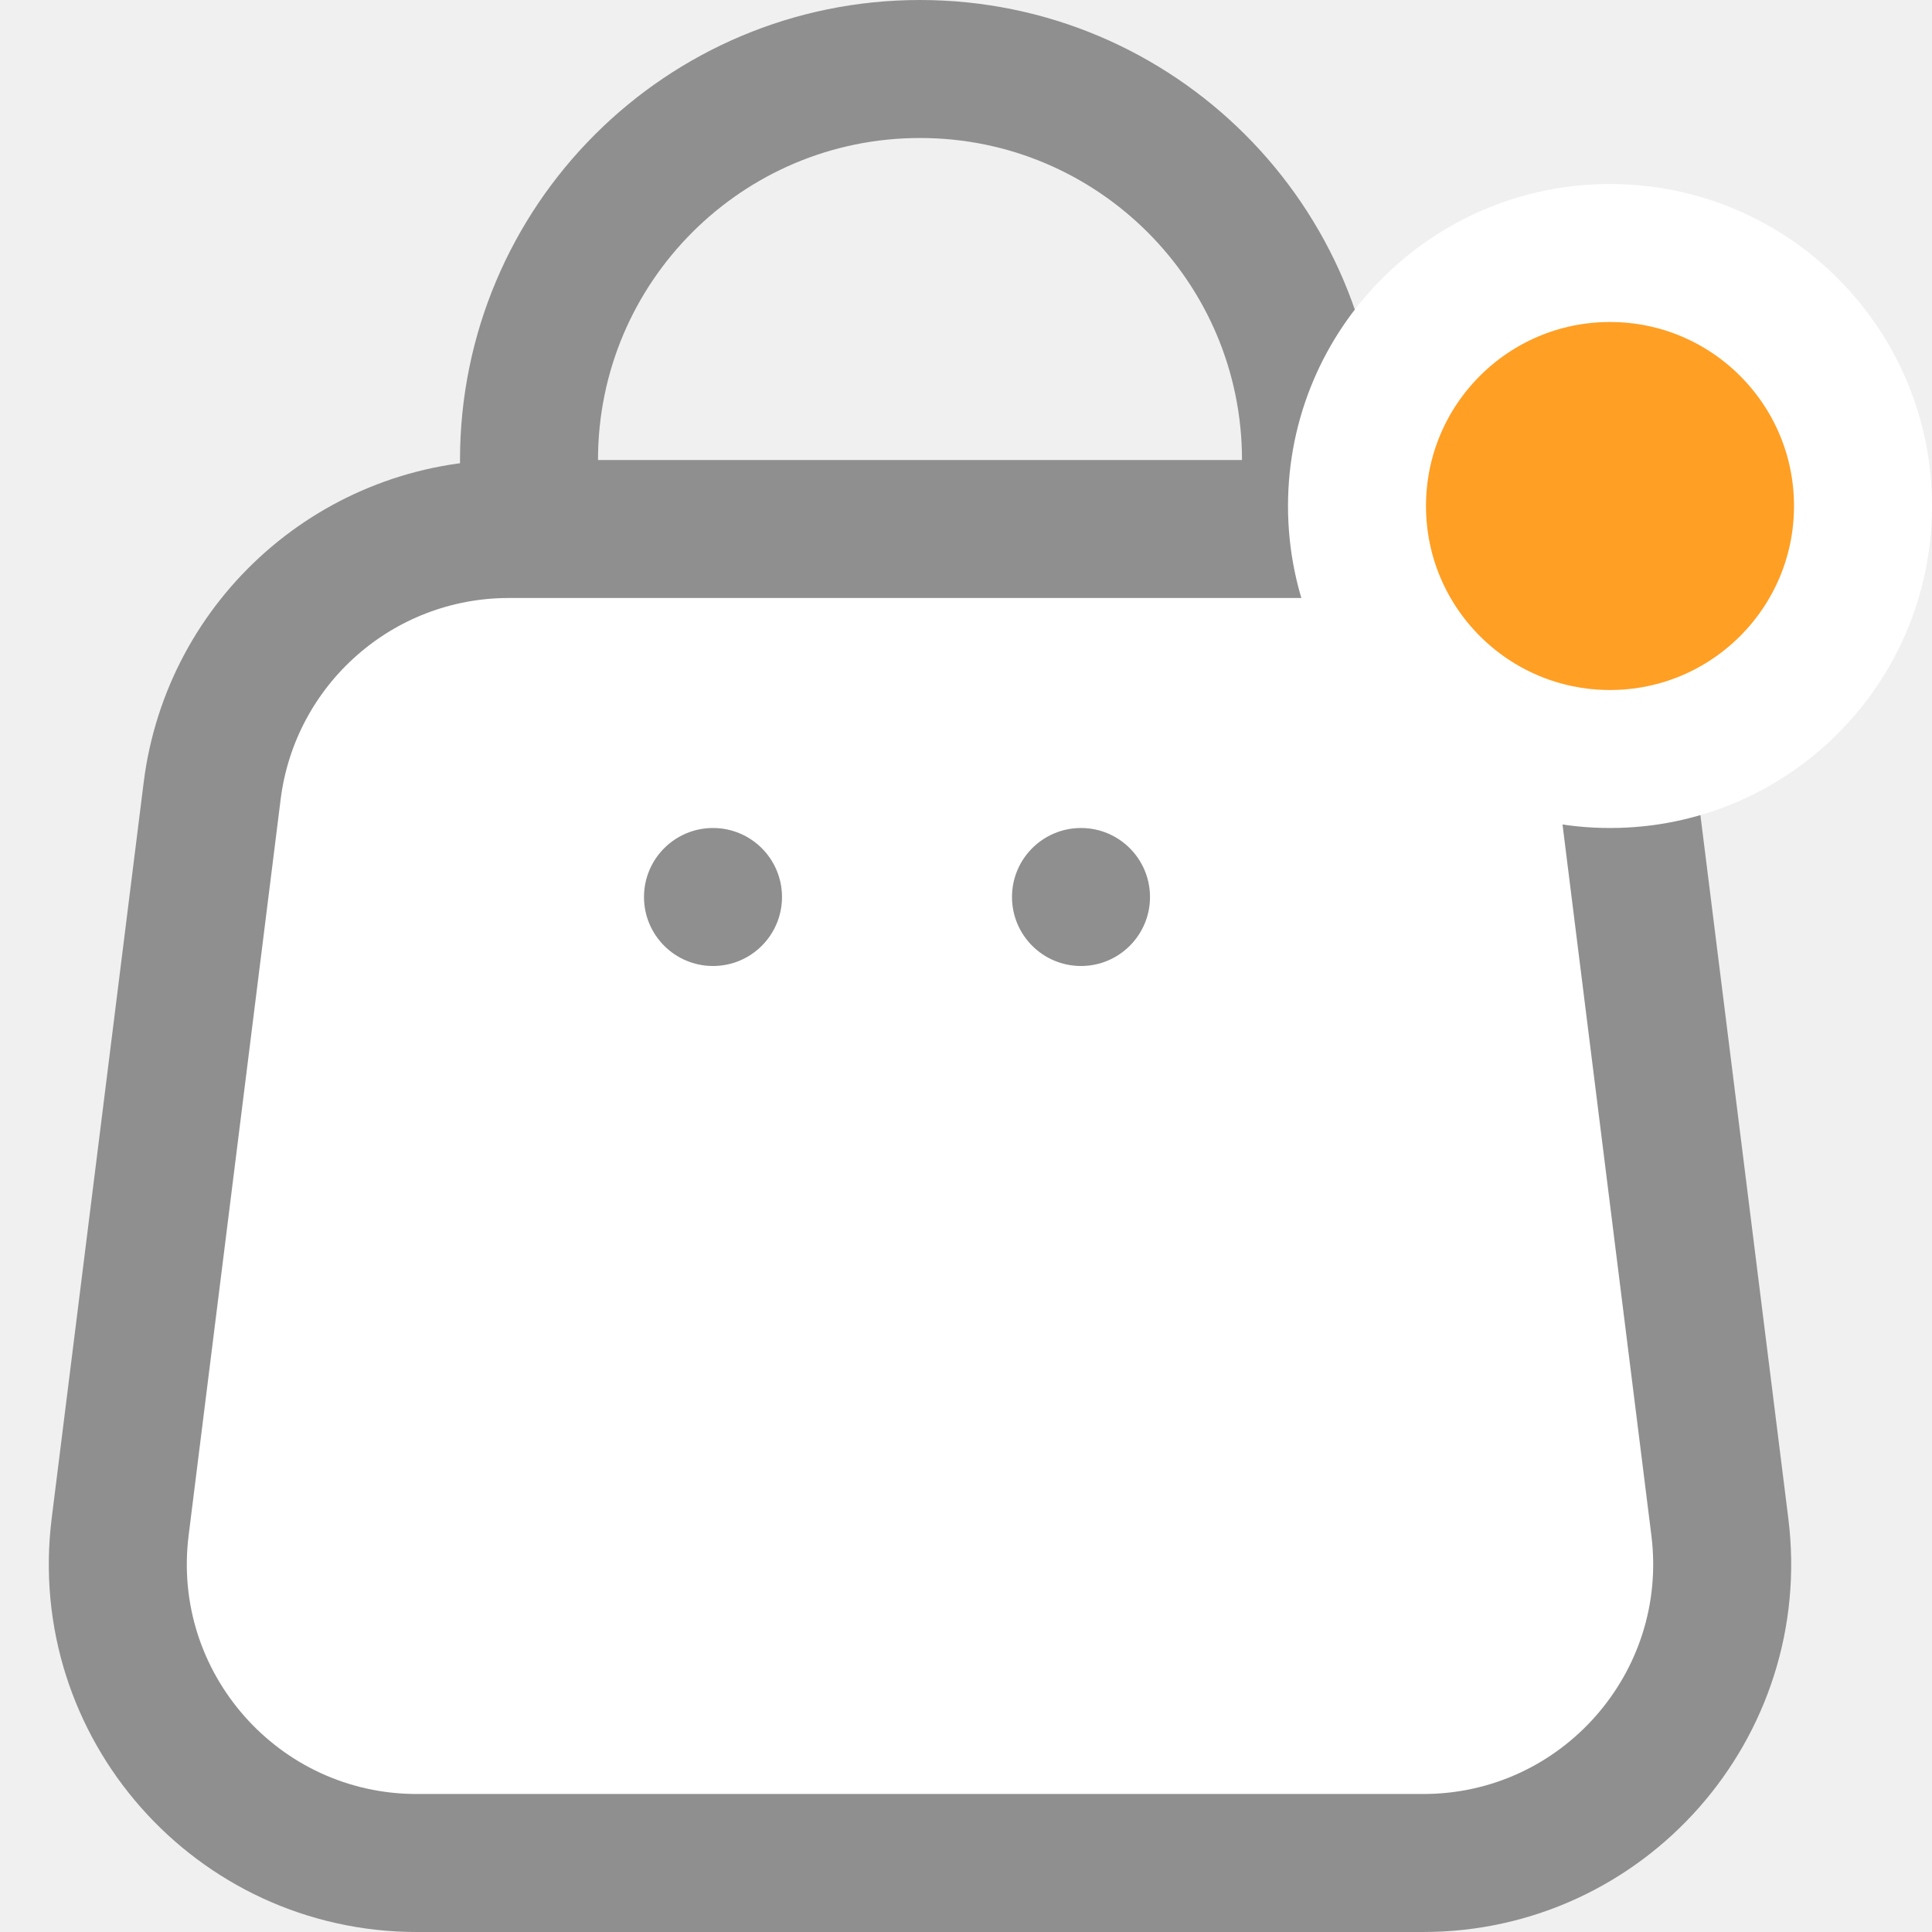
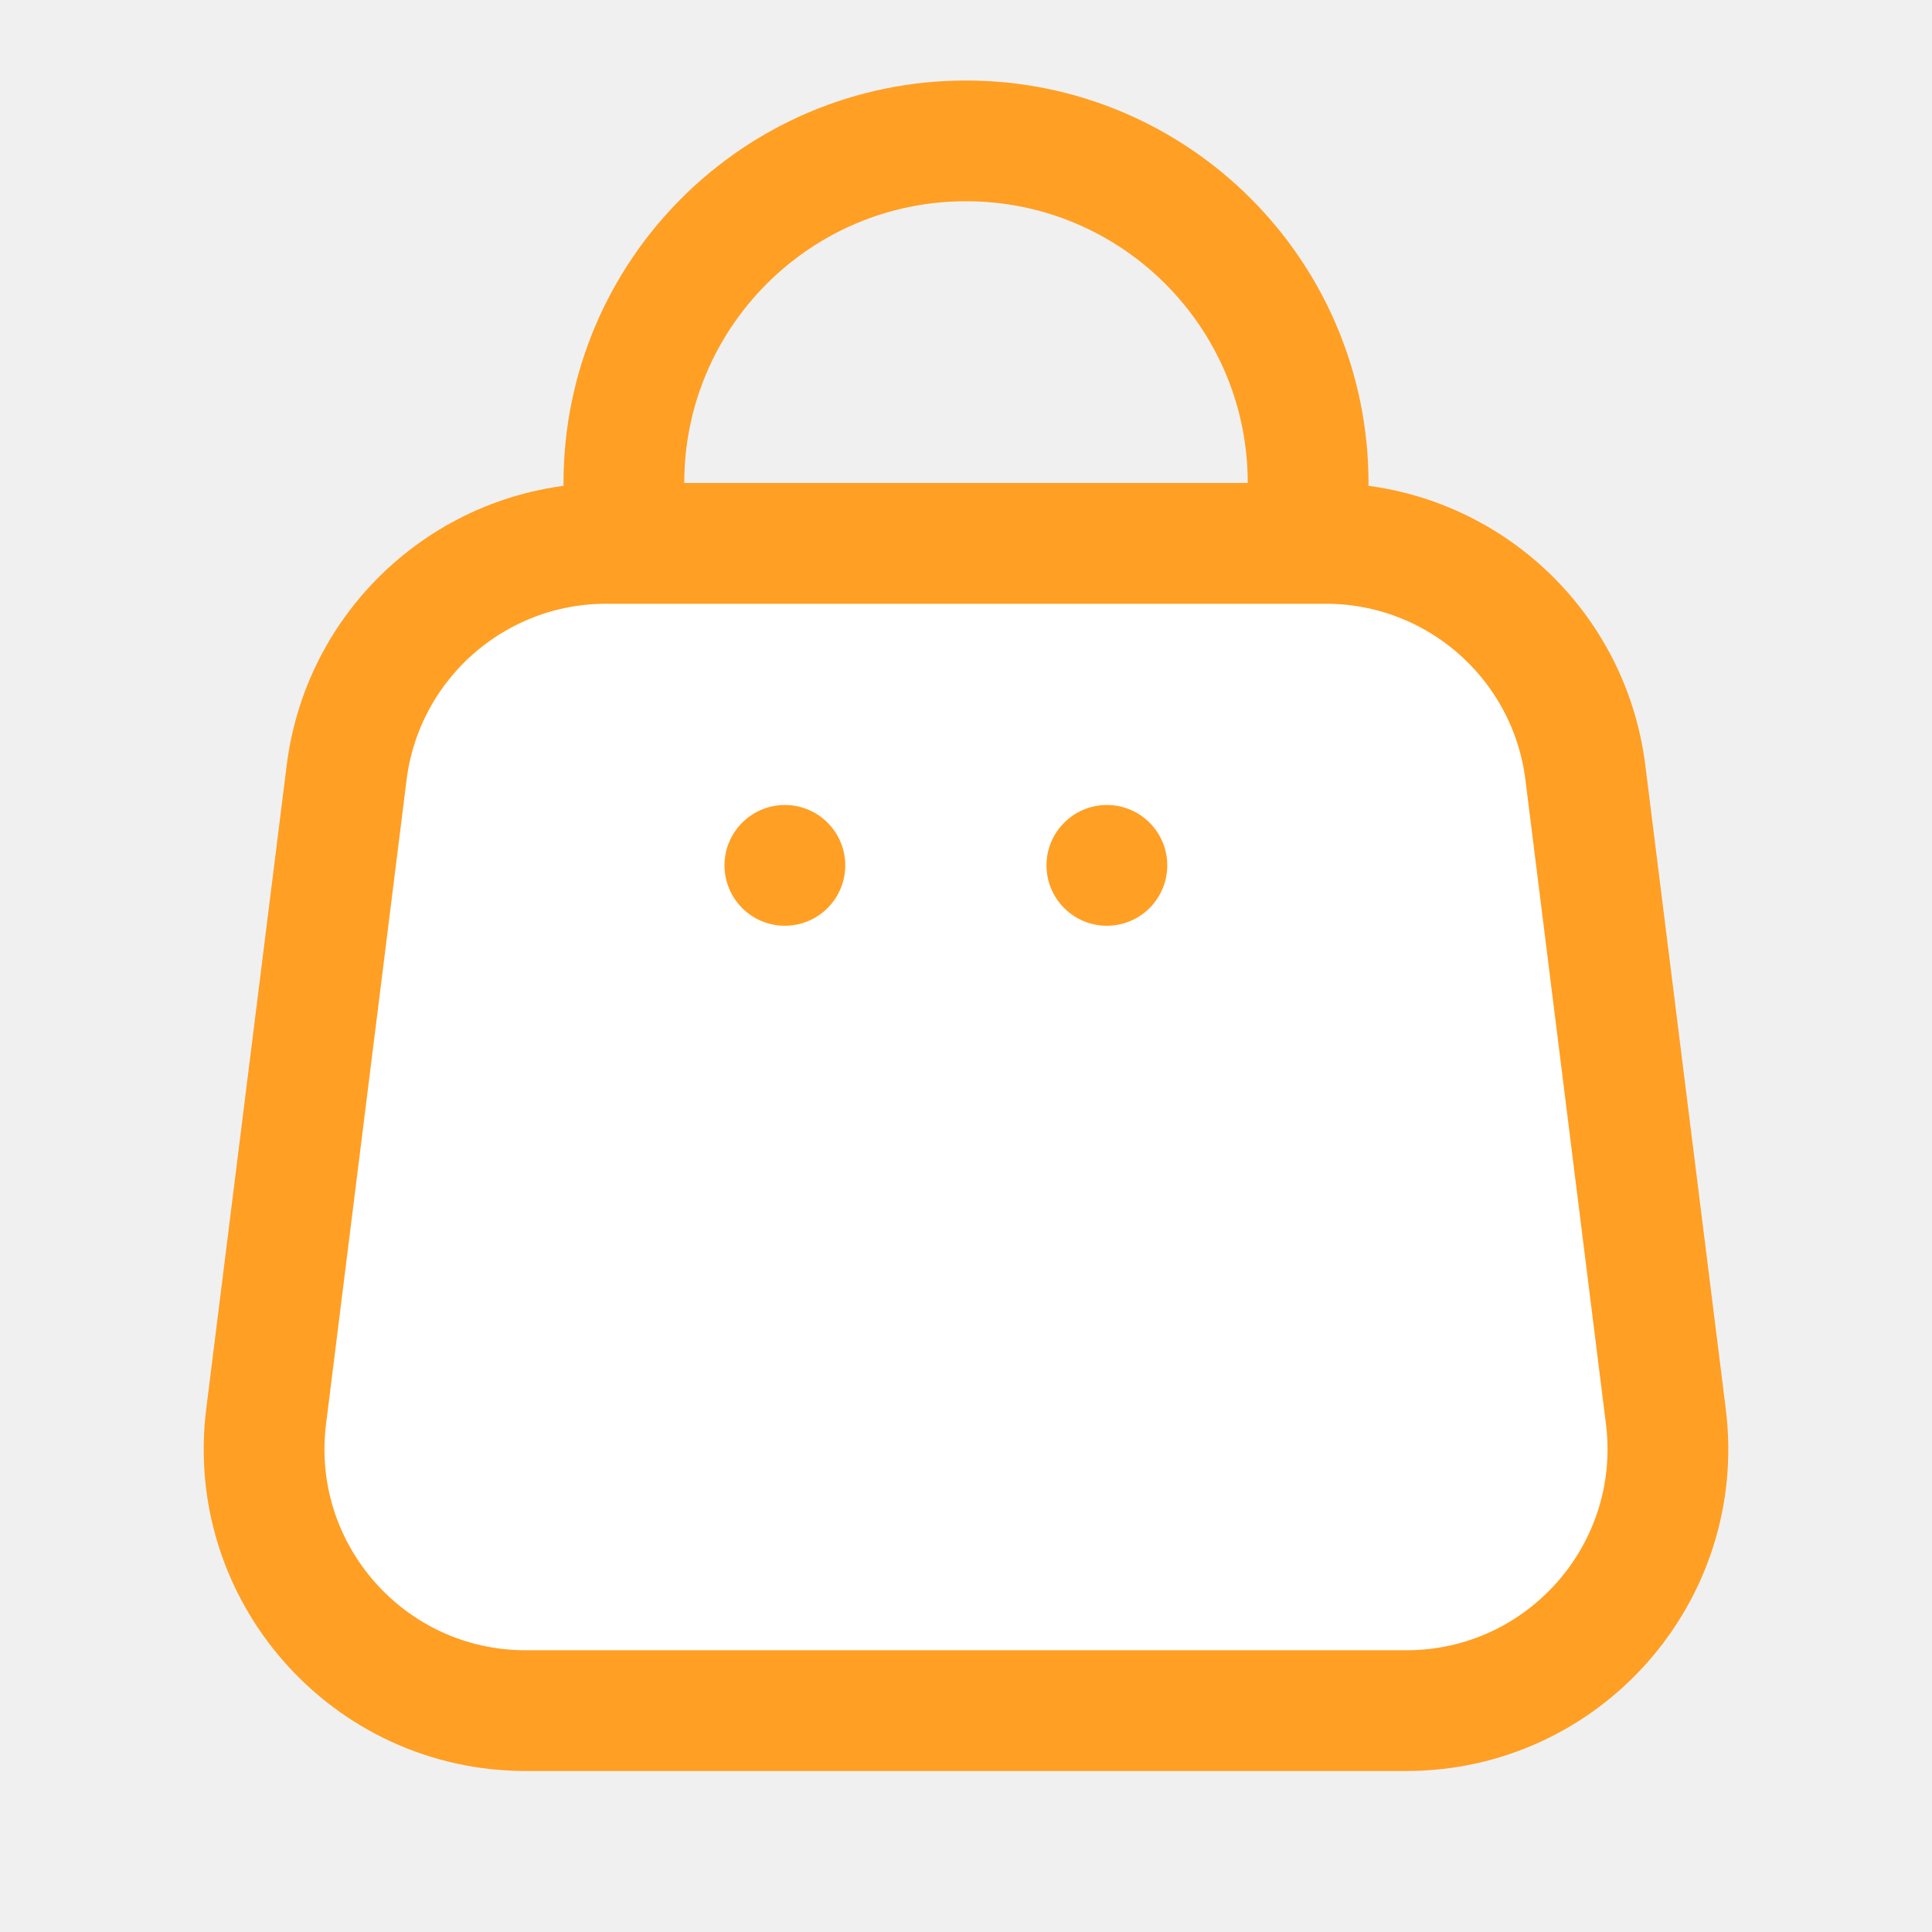
- <svg xmlns="http://www.w3.org/2000/svg" width="21" height="21" viewBox="0 0 21 21" fill="none">
-   <circle cx="10" cy="5" r="4.25" stroke="#8F8F8F" stroke-width="1.5" />
-   <path d="M2.306 8.597C2.51 6.97 3.892 5.75 5.531 5.75H14.469C16.108 5.75 17.491 6.97 17.694 8.597L18.694 16.597C18.936 18.537 17.424 20.25 15.469 20.25H4.531C2.576 20.25 1.064 18.537 1.306 16.597L2.306 8.597Z" fill="white" stroke="#8F8F8F" stroke-width="1.5" />
-   <circle cx="7.75" cy="9.75" r="0.75" fill="#8F8F8F" />
-   <circle cx="11.75" cy="9.75" r="0.75" fill="#8F8F8F" />
-   <circle cx="17.5" cy="5.5" r="2.75" fill="#FF9F24" stroke="white" stroke-width="1.5" />
+ <svg xmlns="http://www.w3.org/2000/svg" width="24" height="24" viewBox="0 0 24 24" fill="none">
+   <circle cx="12" cy="6" r="4.25" stroke="#FF9F24" stroke-width="1.5" />
+   <path d="M4.306 9.597C4.51 7.97 5.892 6.75 7.531 6.75H16.469C18.108 6.75 19.491 7.97 19.694 9.597L20.694 17.597C20.936 19.537 19.424 21.25 17.469 21.25H6.531C4.576 21.25 3.064 19.537 3.306 17.597L4.306 9.597Z" fill="white" stroke="#FF9F24" stroke-width="1.5" />
+   <circle cx="9.75" cy="10.75" r="0.75" fill="#FF9F24" />
+   <circle cx="13.75" cy="10.75" r="0.75" fill="#FF9F24" />
</svg>
